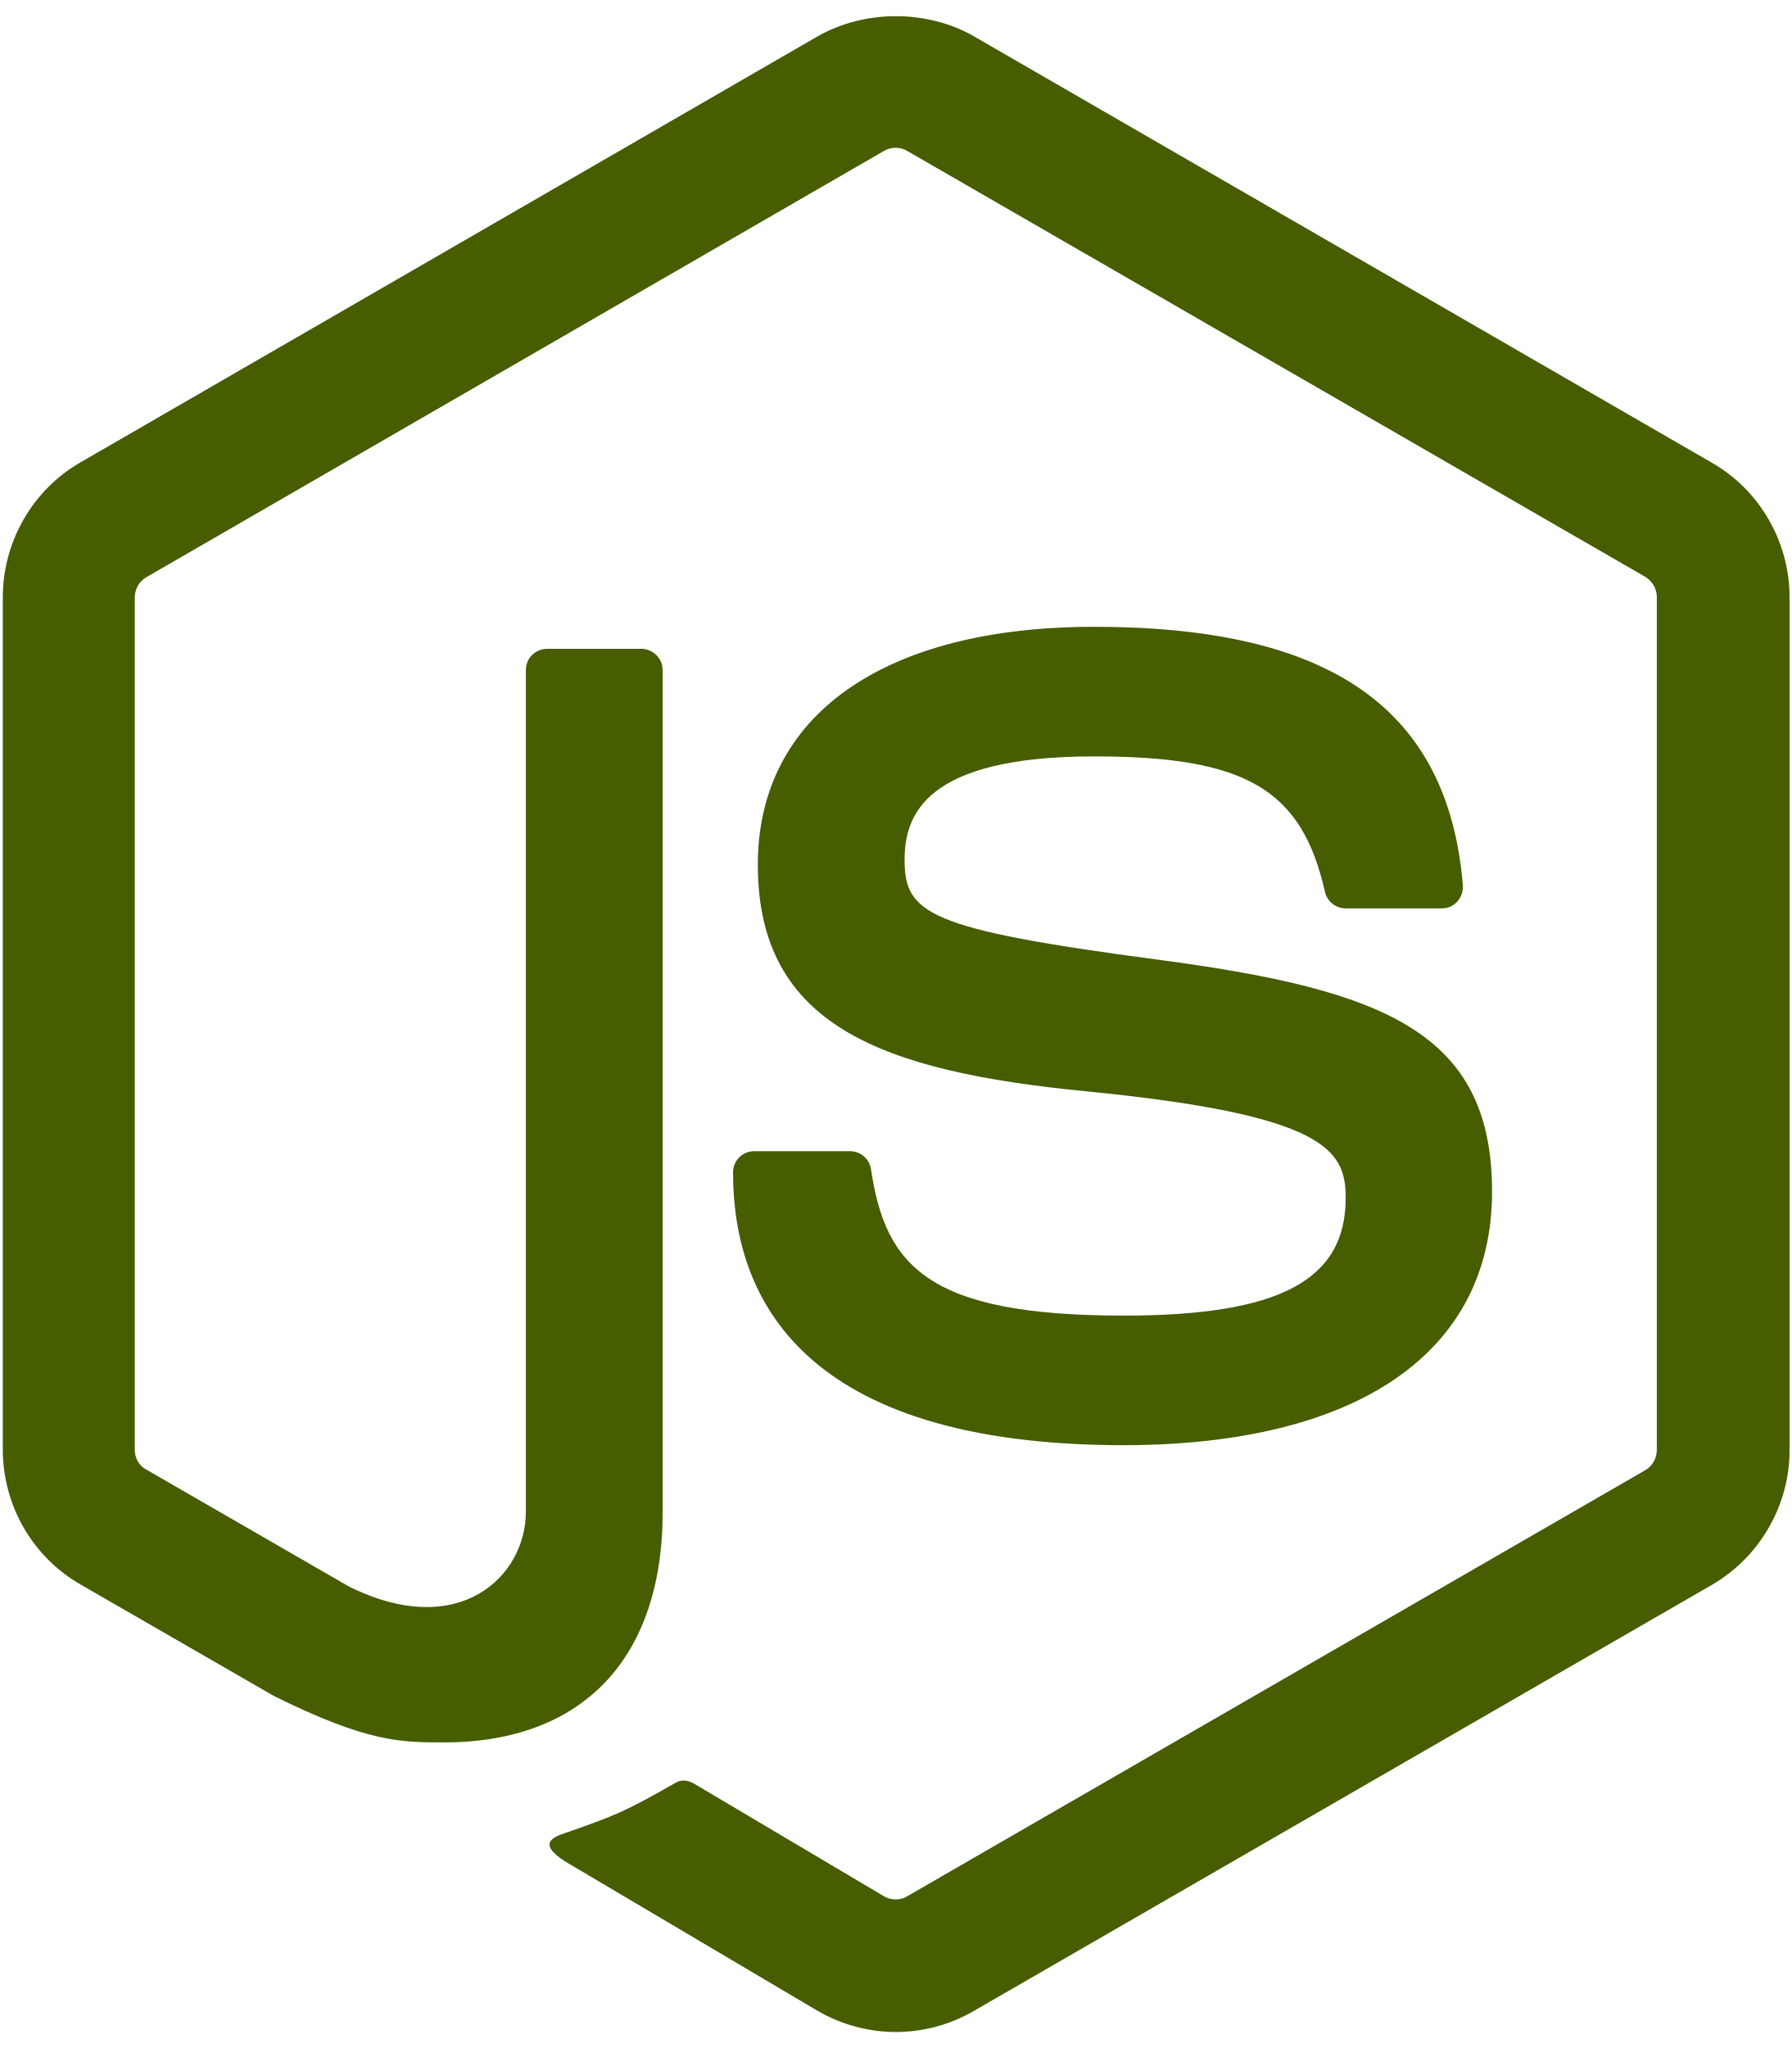
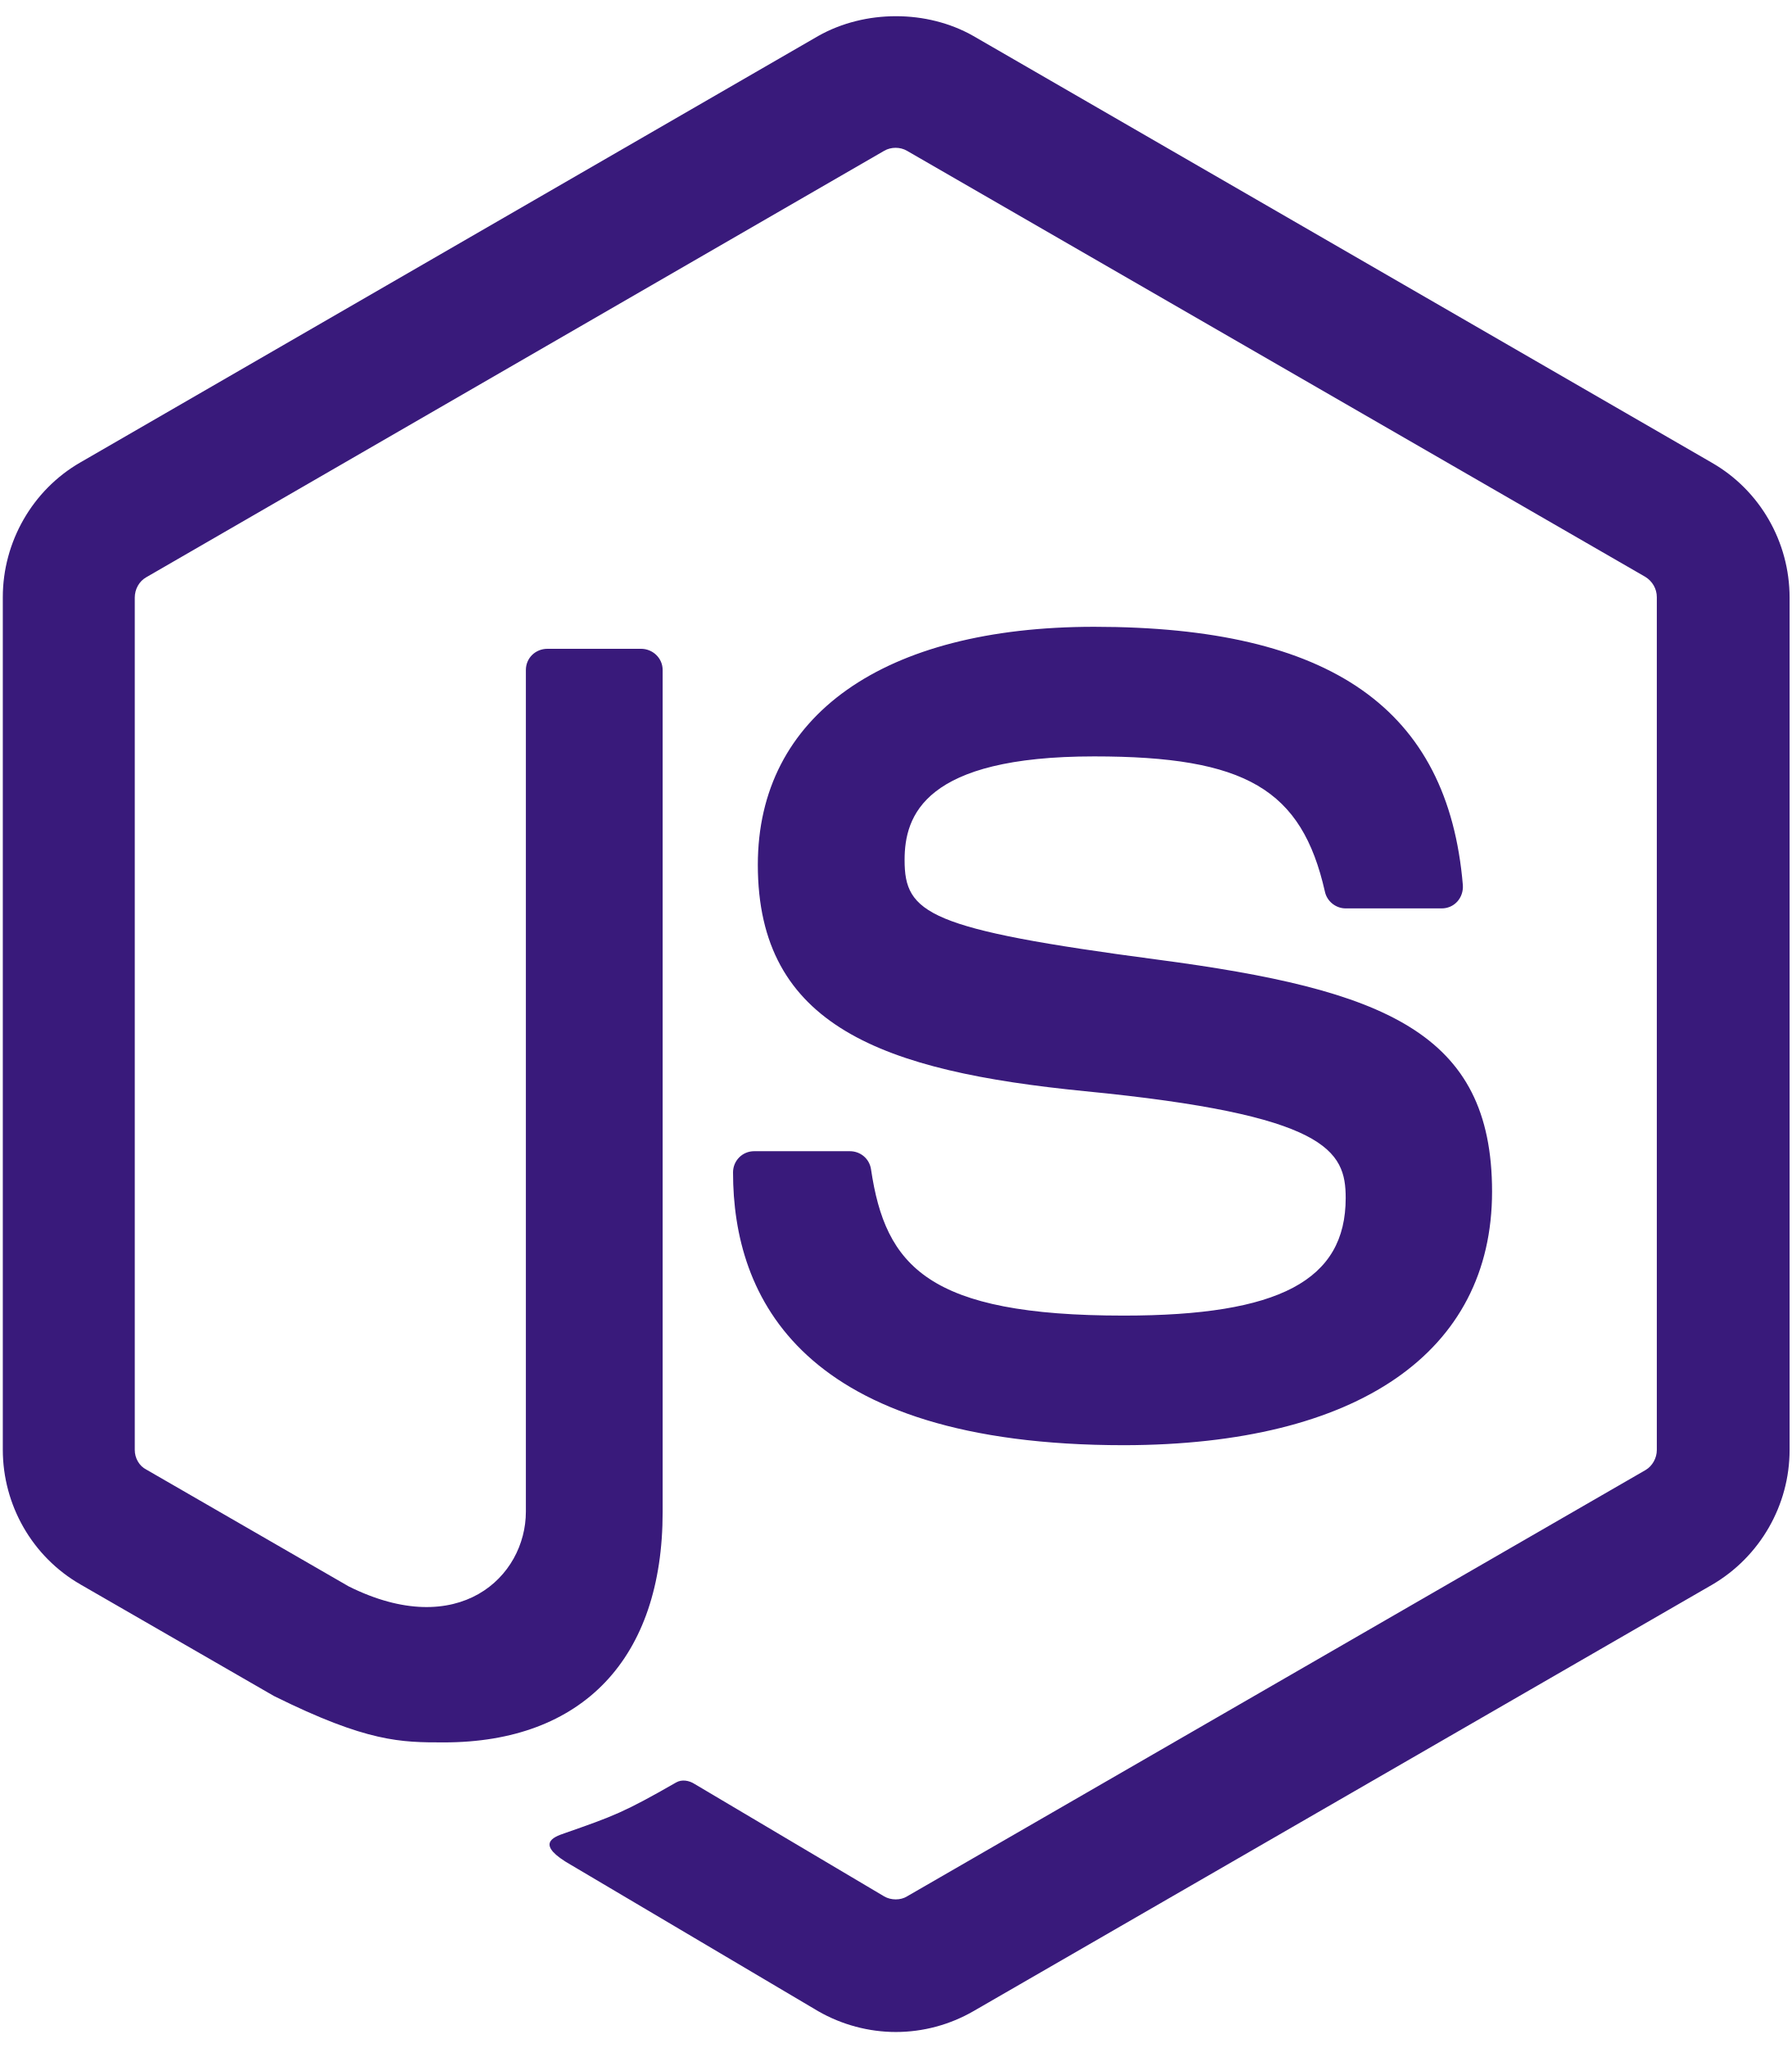
<svg xmlns="http://www.w3.org/2000/svg" viewBox="0 0 448 512">
-   <path d="M224 508c-6.7 0-13.5-1.8-19.4-5.2l-61.7-36.5c-9.2-5.2-4.7-7-1.7-8 12.3-4.3 14.8-5.2 27.9-12.7 1.4-.8 3.2-.5 4.6.4l47.4 28.1c1.7 1 4.1 1 5.7 0l184.7-106.6c1.7-1 2.8-3 2.8-5V149.3c0-2.1-1.1-4-2.9-5.1L226.8 37.7c-1.7-1-4-1-5.7 0L36.6 144.3c-1.8 1-2.9 3-2.9 5.1v213.1c0 2 1.1 4 2.9 4.9l50.6 29.2c27.5 13.7 44.3-2.4 44.3-18.7V167.5c0-3 2.4-5.3 5.4-5.3h23.4c2.9 0 5.4 2.3 5.4 5.3V378c0 36.6-20 57.6-54.7 57.6-10.7 0-19.1 0-42.5-11.6l-48.4-27.9C8.1 389.2.7 376.3.7 362.4V149.3c0-13.8 7.4-26.8 19.4-33.7L204.6 9c11.7-6.6 27.2-6.6 38.8 0l184.7 106.7c12 6.9 19.4 19.8 19.4 33.7v213.1c0 13.8-7.4 26.7-19.4 33.7L243.4 502.8c-5.9 3.4-12.6 5.2-19.4 5.2zm149.1-210.1c0-39.9-27-50.5-83.7-58-57.4-7.6-63.2-11.5-63.2-24.9 0-11.1 4.9-25.9 47.4-25.9 37.9 0 51.9 8.2 57.7 33.8.5 2.4 2.7 4.2 5.2 4.2h24c1.5 0 2.9-.6 3.9-1.7s1.5-2.6 1.4-4.1c-3.7-44.1-33-64.6-92.2-64.6-52.7 0-84.1 22.2-84.1 59.5 0 40.4 31.3 51.6 81.8 56.6 60.5 5.9 65.2 14.8 65.2 26.7 0 20.6-16.6 29.4-55.5 29.4-48.9 0-59.6-12.3-63.2-36.6-.4-2.6-2.6-4.5-5.3-4.5h-23.9c-3 0-5.3 2.4-5.3 5.3 0 31.1 16.9 68.2 97.8 68.2 58.4-.1 92-23.2 92-63.4z" fill="#465d00" />
+   <path d="M224 508c-6.7 0-13.5-1.8-19.4-5.2l-61.7-36.5c-9.2-5.2-4.7-7-1.7-8 12.3-4.3 14.8-5.2 27.9-12.7 1.4-.8 3.2-.5 4.6.4l47.4 28.1c1.7 1 4.1 1 5.7 0l184.7-106.6c1.7-1 2.8-3 2.8-5V149.3c0-2.1-1.1-4-2.9-5.1L226.8 37.7c-1.7-1-4-1-5.7 0L36.6 144.3c-1.8 1-2.9 3-2.9 5.1v213.1c0 2 1.1 4 2.9 4.9l50.6 29.2c27.5 13.7 44.3-2.4 44.3-18.7V167.5c0-3 2.4-5.3 5.4-5.3h23.4c2.9 0 5.4 2.3 5.4 5.3V378c0 36.6-20 57.6-54.7 57.6-10.7 0-19.1 0-42.5-11.6l-48.4-27.9C8.1 389.2.7 376.3.7 362.4V149.3c0-13.8 7.4-26.8 19.4-33.7L204.6 9c11.7-6.6 27.2-6.6 38.8 0l184.7 106.7c12 6.9 19.4 19.8 19.4 33.7v213.1c0 13.8-7.4 26.7-19.4 33.7L243.4 502.8c-5.9 3.4-12.6 5.2-19.4 5.2zm149.1-210.1c0-39.9-27-50.5-83.7-58-57.4-7.6-63.2-11.5-63.2-24.9 0-11.1 4.9-25.9 47.4-25.9 37.9 0 51.9 8.2 57.7 33.8.5 2.4 2.7 4.2 5.2 4.2h24c1.5 0 2.9-.6 3.9-1.7s1.5-2.6 1.4-4.1c-3.7-44.1-33-64.6-92.2-64.6-52.7 0-84.1 22.2-84.1 59.5 0 40.4 31.3 51.6 81.8 56.6 60.5 5.9 65.2 14.8 65.2 26.7 0 20.6-16.6 29.4-55.5 29.4-48.9 0-59.6-12.3-63.2-36.6-.4-2.6-2.6-4.5-5.3-4.5h-23.9c-3 0-5.3 2.4-5.3 5.3 0 31.1 16.9 68.2 97.8 68.2 58.4-.1 92-23.2 92-63.4z" fill="#391a7b" />
</svg>
